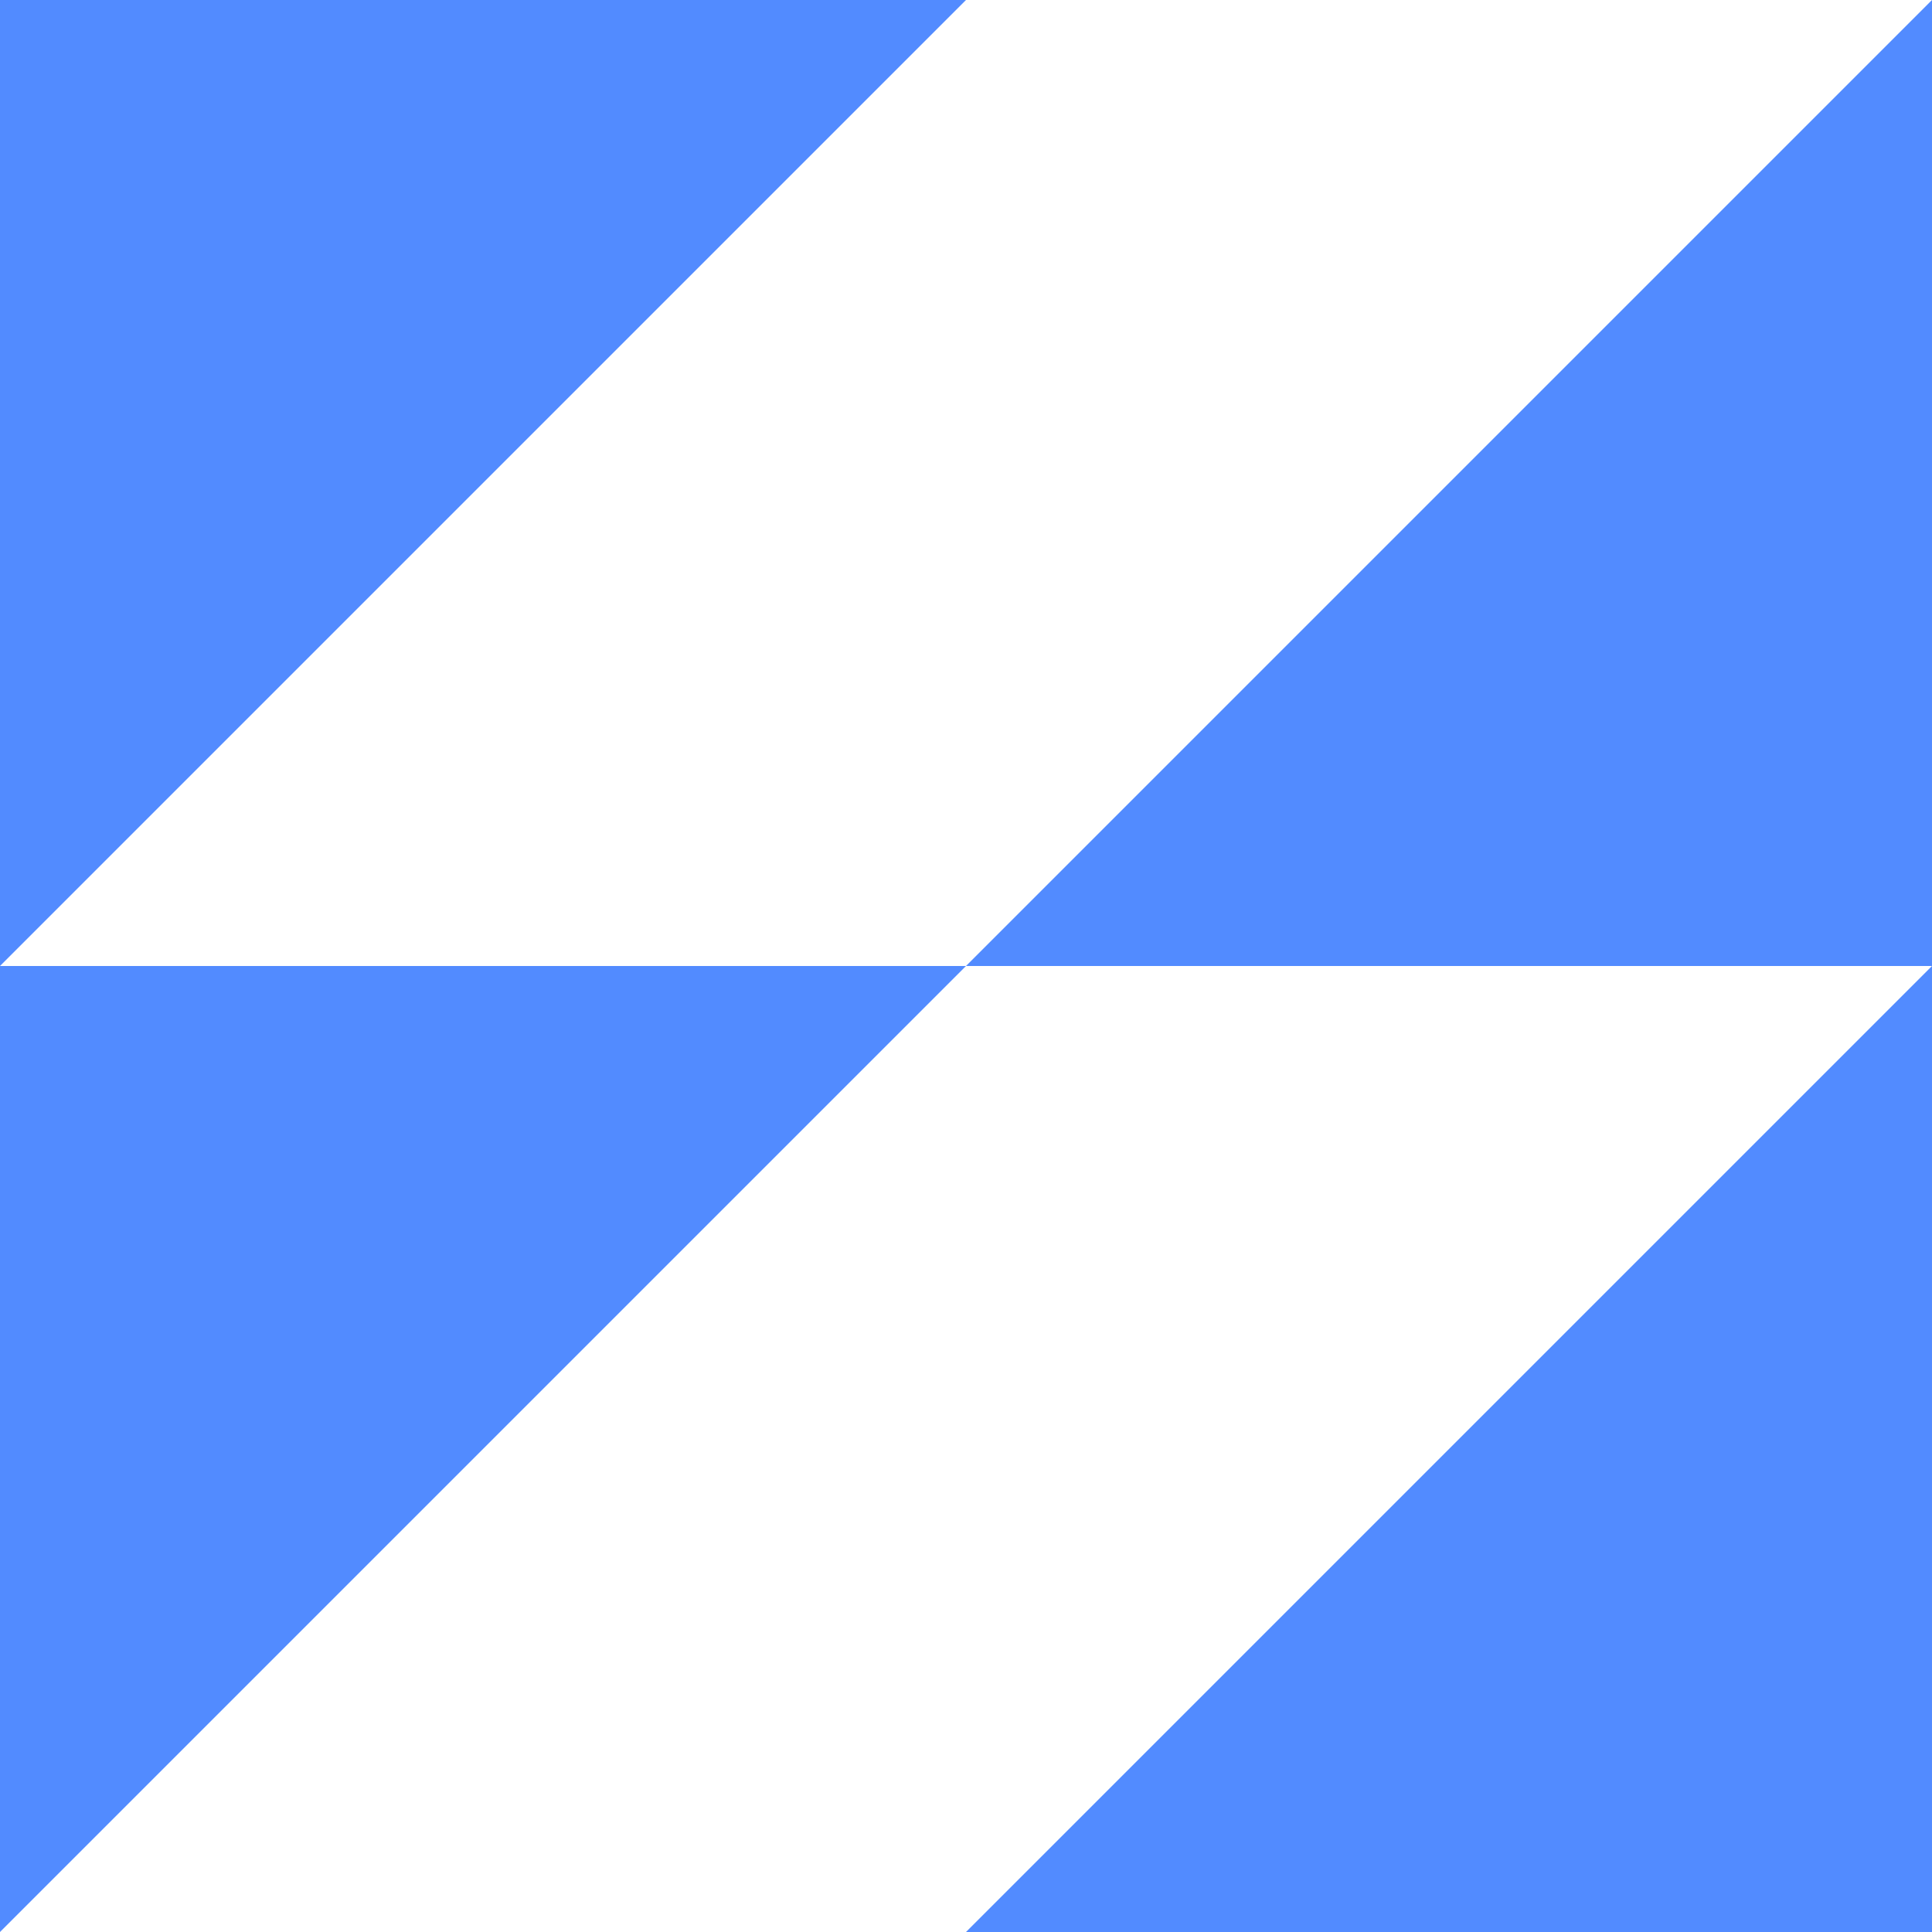
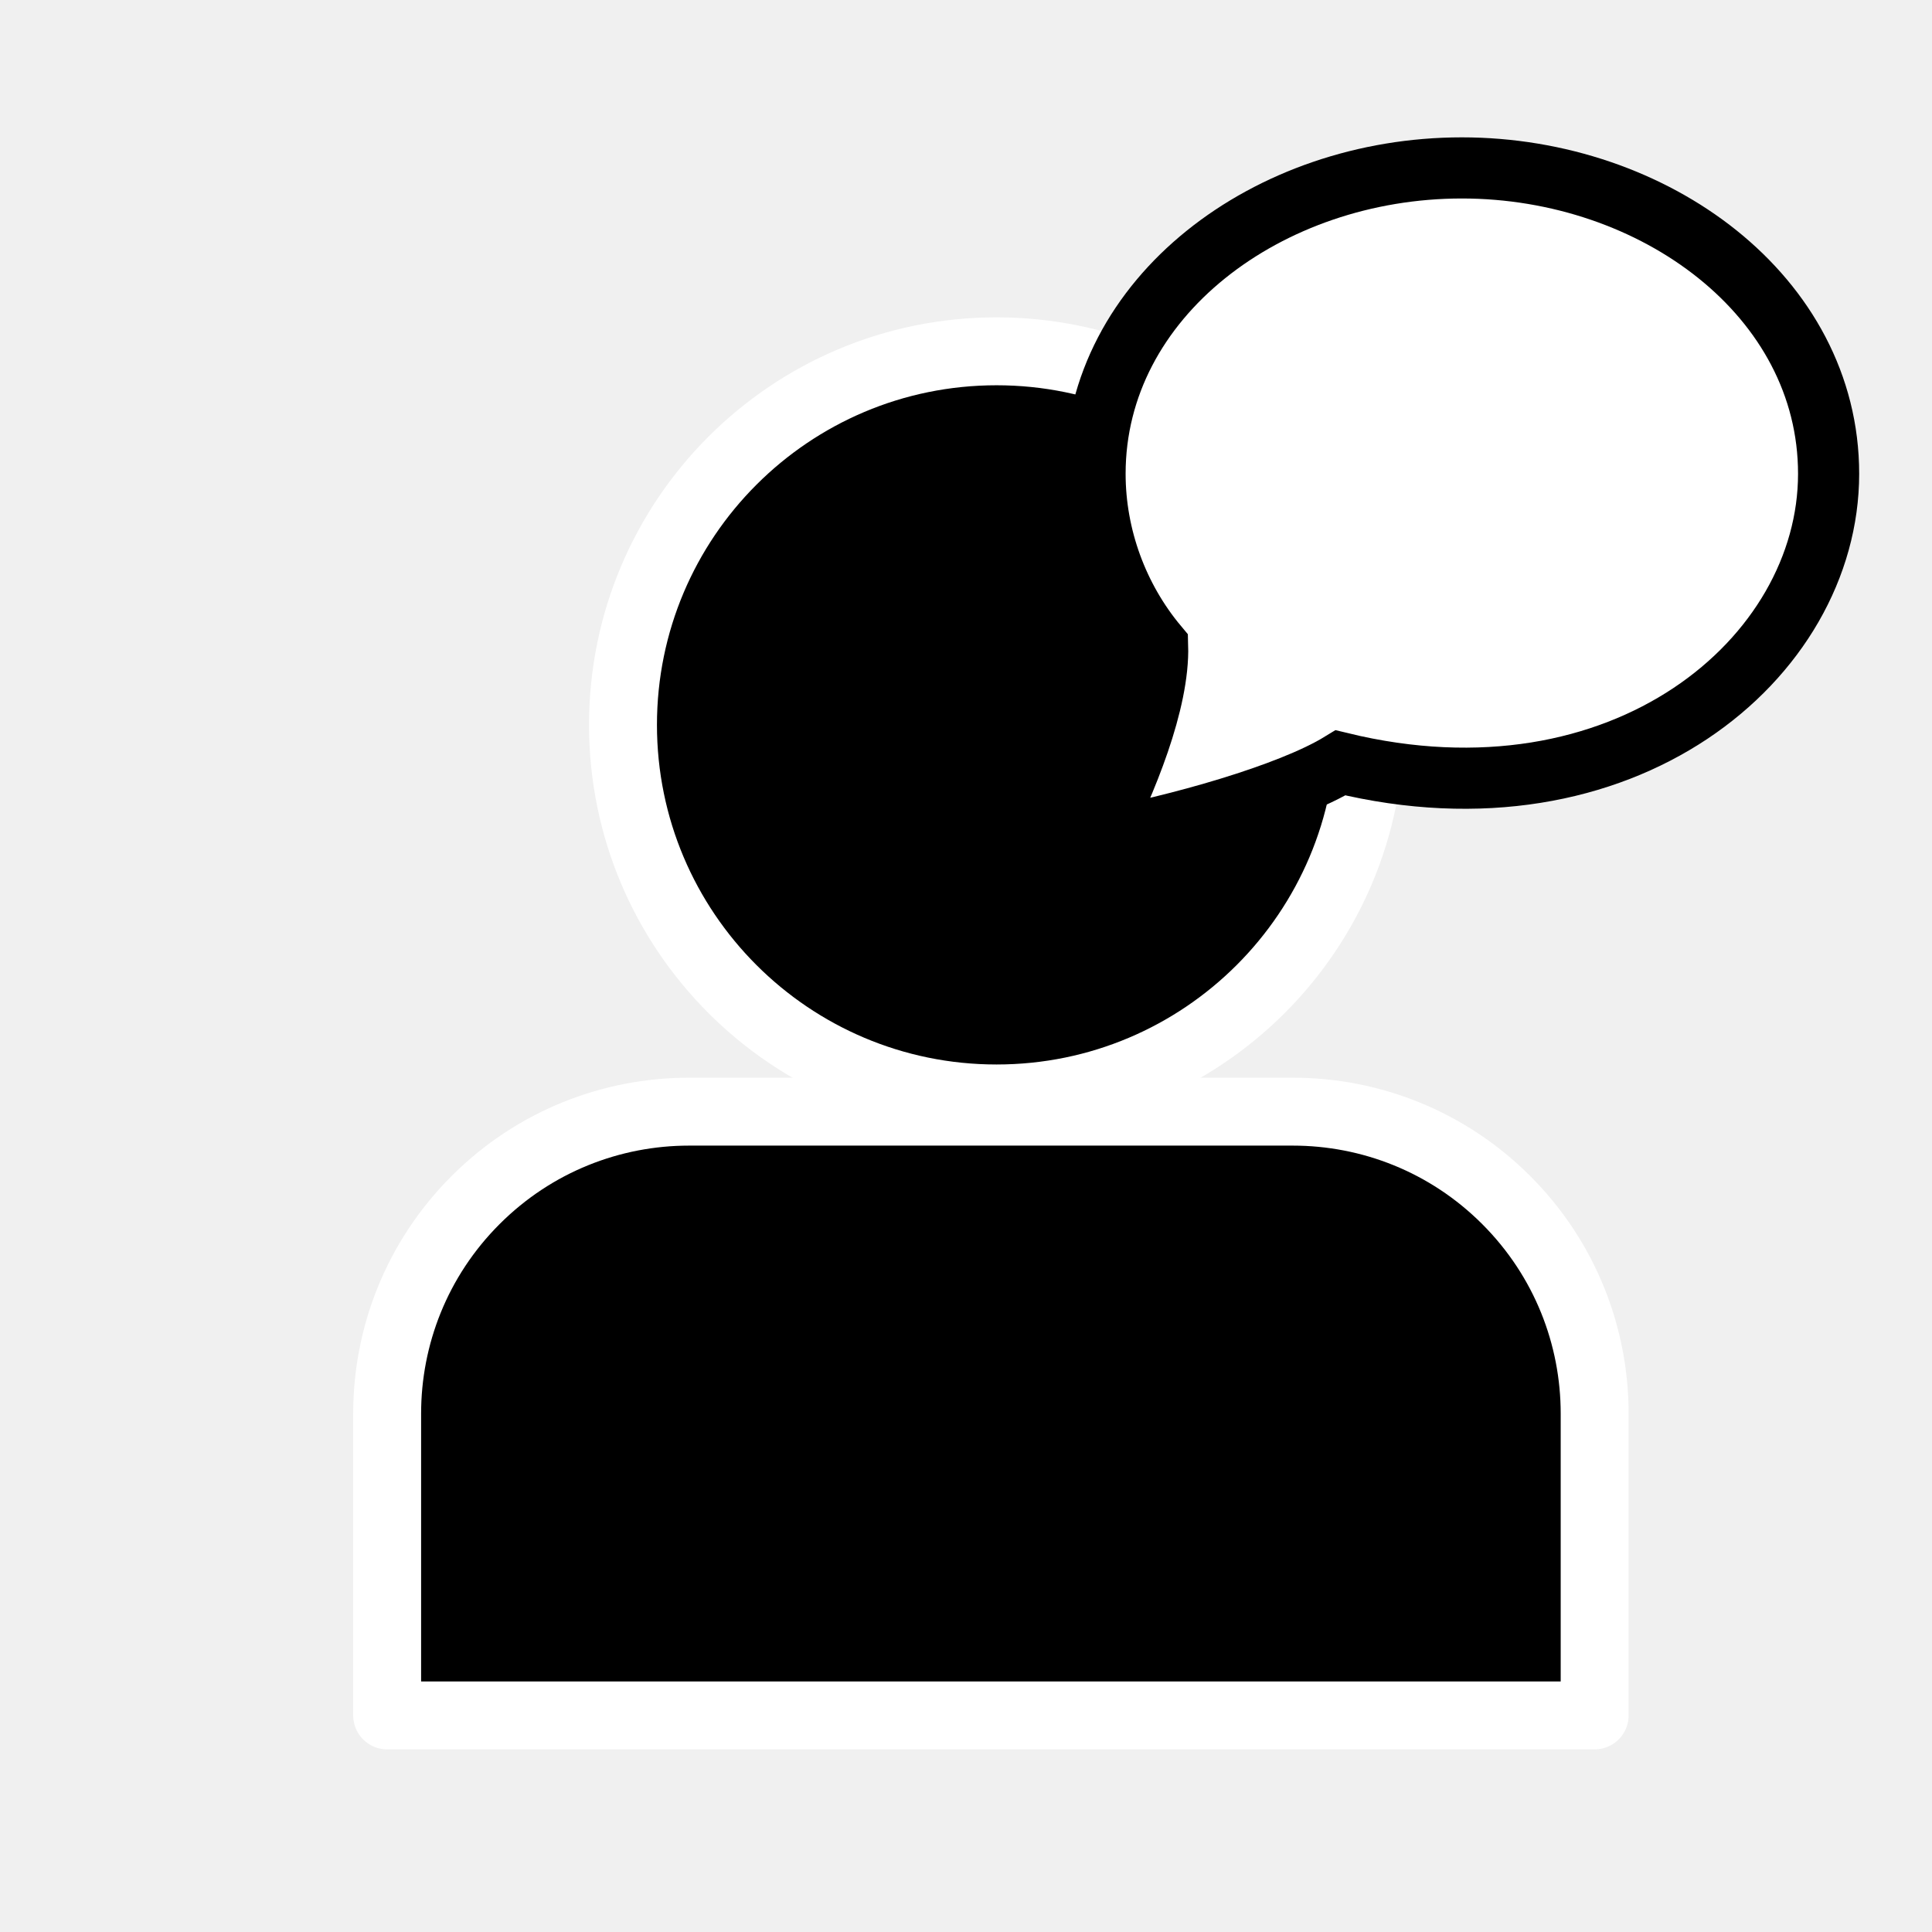
- <svg xmlns="http://www.w3.org/2000/svg" viewBox="0 0 512 512" height="512" width="512">
-   <path d="M 0 0,512 0,512 512,0 512 Z" fill="hsl(220, 100%, 66%)" />
-   <g style="fill:white">
-     <path d="M 256,0 0,256 256,256 512,0 Z" />
-     <path d="M 0,512 256,256 512,256 256,512 Z" />
+ <svg xmlns="http://www.w3.org/2000/svg" viewBox="0 0 512 512">
+   <defs>
+     <style>
+ 			#user {
+ 				stroke: white;
+ 				stroke-width: 20;
+ 				stroke-linejoin: round;
+ 			}
+ 			
+ 			#message {
+ 				stroke: black;
+ 				stroke-width: 2;
+ 				fill: white;
+ 			}
+ 
+ 			#message-text {
+ 				display: none;
+ 			}
+ 		</style>
+   </defs>
+   <g transform="translate(256, 256) scale(0.9) translate(-256, -256)">
+     <g id="user">
+       <g transform="translate(50, 50)">
+         <path d="M391.113, 426.667H35.554v-88.892c0-22.746, 8.678-45.495, 26.039-62.848 c17.353-17.357, 40.102-26.039, 62.848-26.039h177.783c22.75, 0, 45.495, 8.678, 62.852, 26.039 c17.353, 17.353, 26.035, 40.102, 26.035, 62.848V426.667z" />
+         <circle cx="215" cy="135" r="110" />
+       </g>
+     </g>
+     <g id="message" transform="scale(0.6) translate(330, -80)">
+       <path transform="translate(160, 100) scale(15)" d="M.054 23c.971-1.912 2.048-4.538 1.993-6.368-1.308-1.562-2.047-3.575-2.047-5.625 0-5.781 5.662-10.007 12-10.007 6.299 0 12 4.195 12 10.007 0 6.052-6.732 11.704-15.968 9.457-1.677 1.028-5.376 2.066-7.978 2.536z" />
+     </g>
  </g>
</svg>
